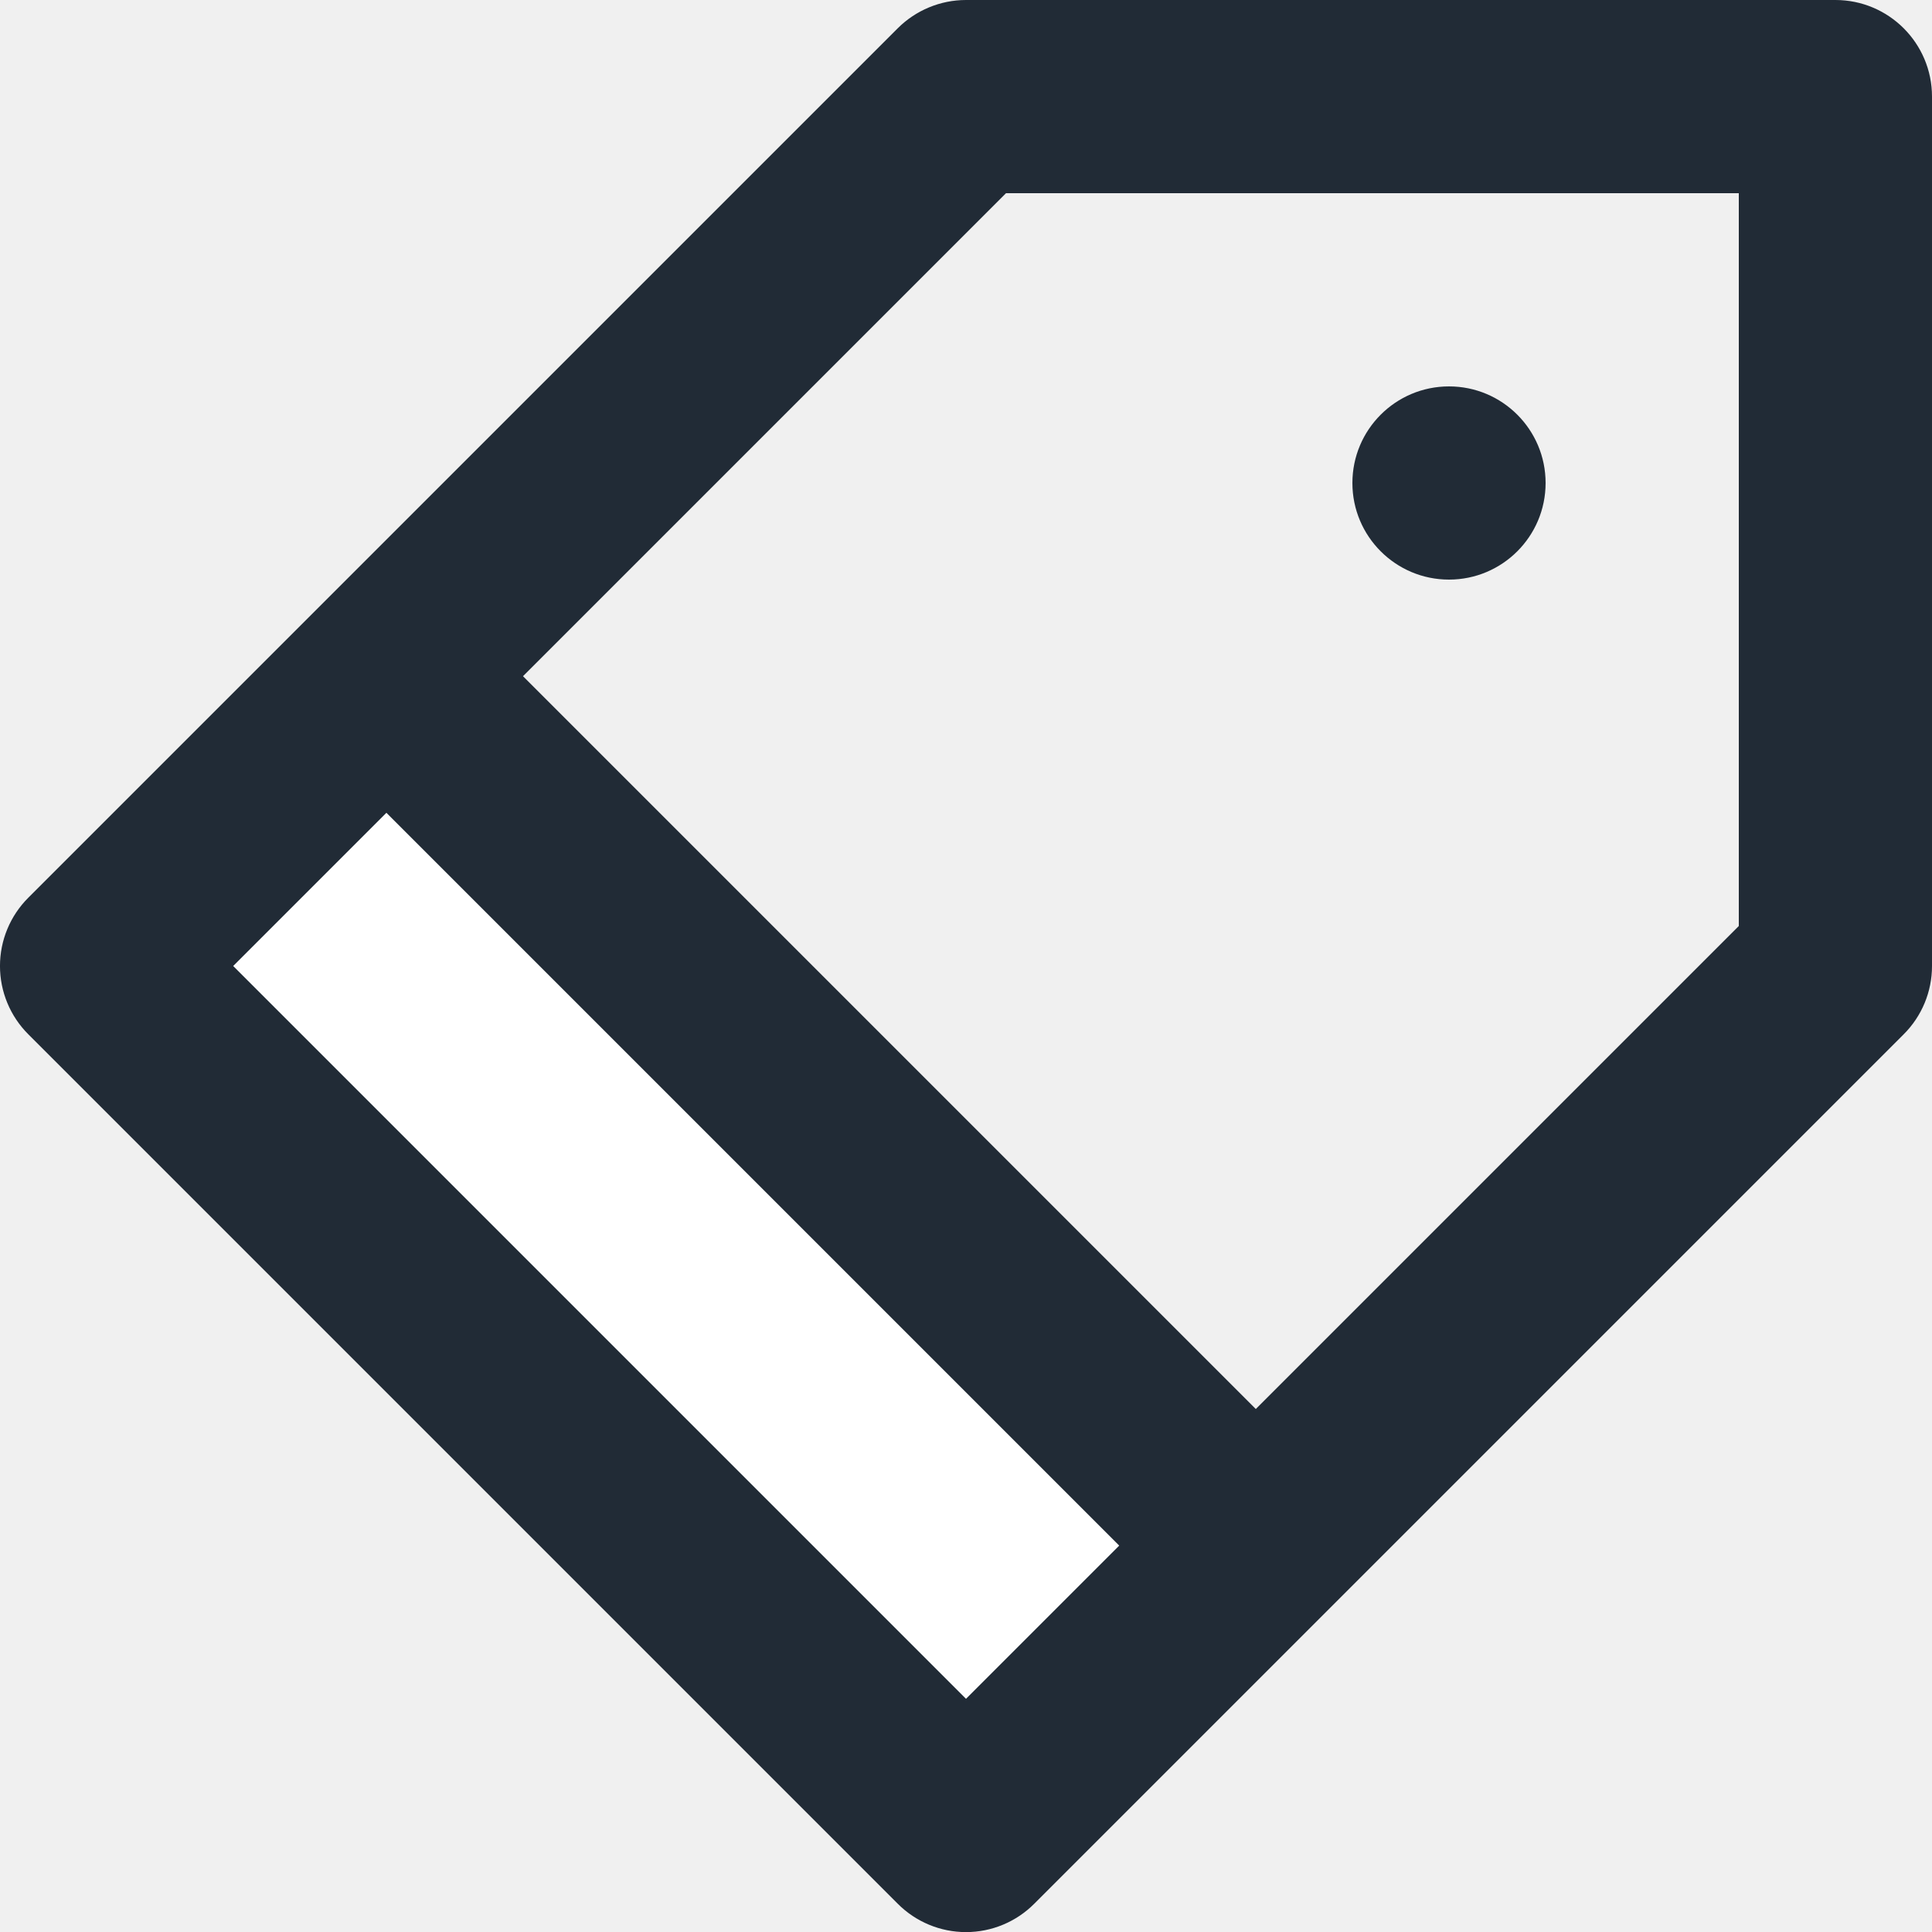
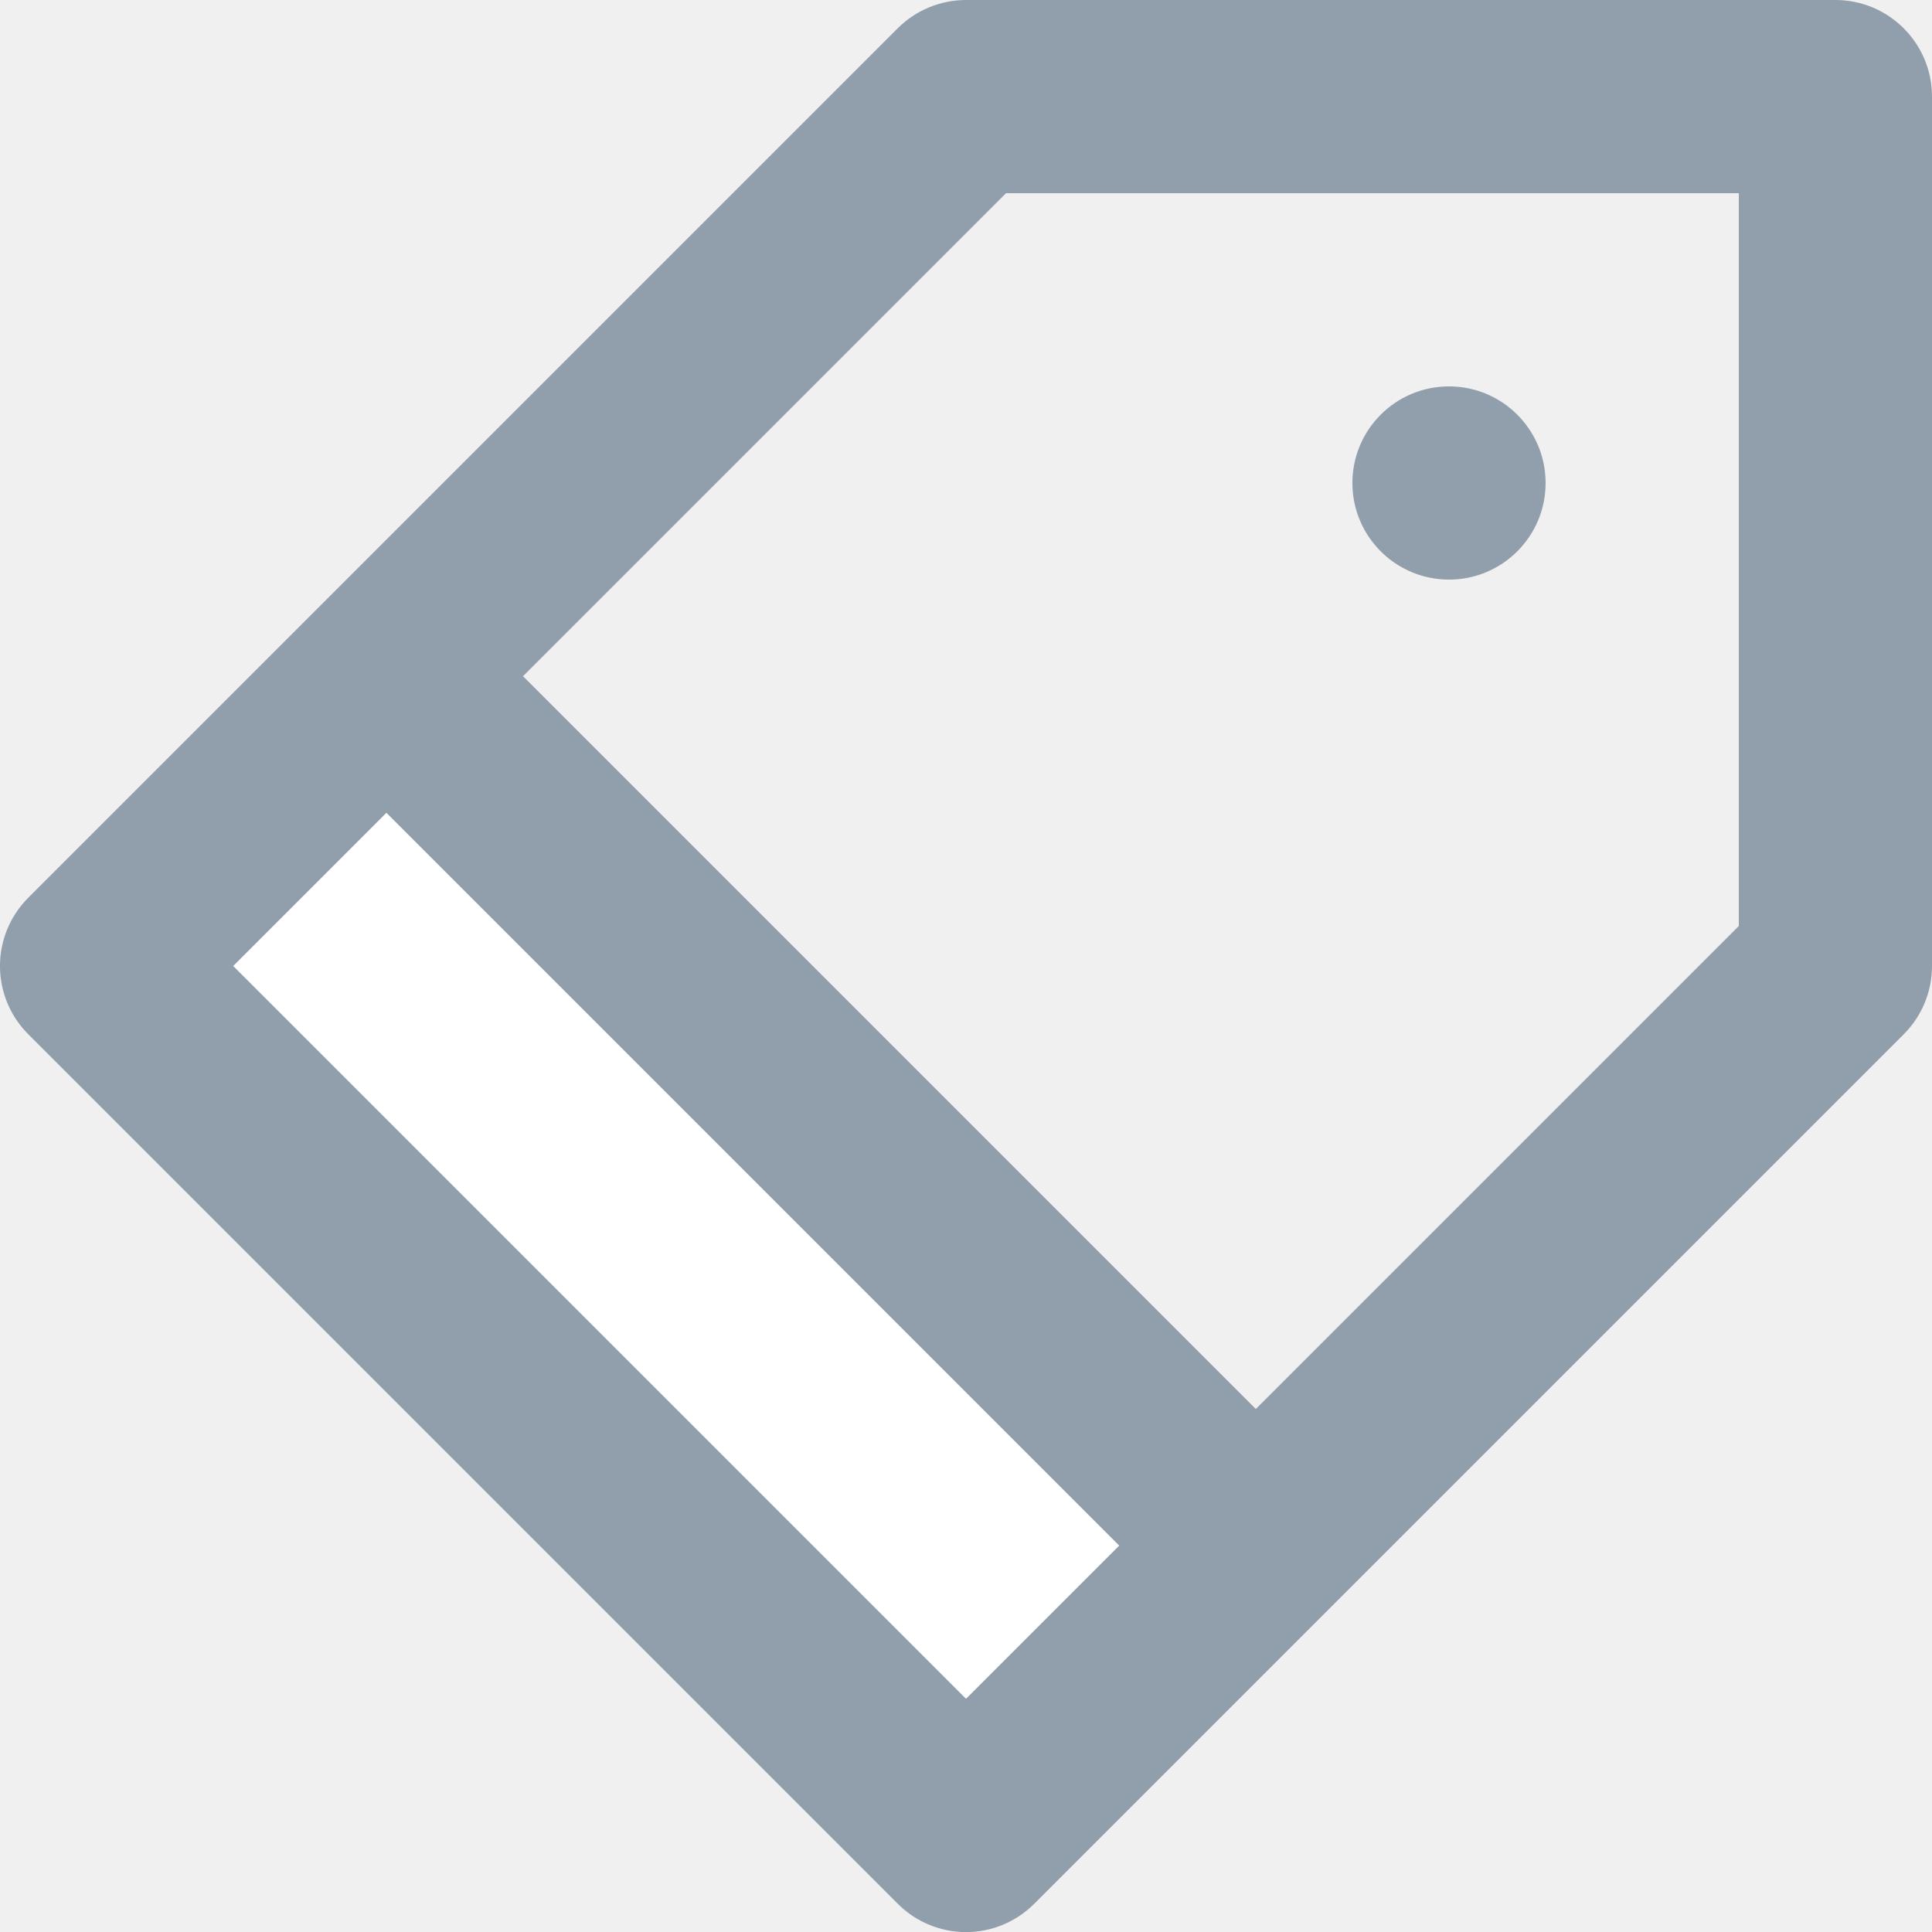
<svg xmlns="http://www.w3.org/2000/svg" viewBox="0 0 20 20">
  <path fill="#FFF" d="M4 7l-3 3 9 9 3-3z" />
-   <path d="M19 0h-9c-.265 0-.52.106-.707.293l-9 9a.999.999 0 0 0 0 1.414l9 9a.997.997 0 0 0 1.414 0l9-9A.997.997 0 0 0 20 10V1a1 1 0 0 0-1-1zm-9 17.586L2.414 10 4 8.414 11.586 16 10 17.586zm8-8l-5 5L5.414 7l5-5H18v7.586zM15 6a1 1 0 1 0 0-2 1 1 0 0 0 0 2" fill="#212B36" />
+   <path d="M19 0h-9c-.265 0-.52.106-.707.293l-9 9a.999.999 0 0 0 0 1.414l9 9a.997.997 0 0 0 1.414 0l9-9A.997.997 0 0 0 20 10V1a1 1 0 0 0-1-1zm-9 17.586L2.414 10 4 8.414 11.586 16 10 17.586zm8-8l-5 5L5.414 7l5-5H18v7.586zM15 6a1 1 0 1 0 0-2 1 1 0 0 0 0 2" fill="#919EAB" />
</svg>
